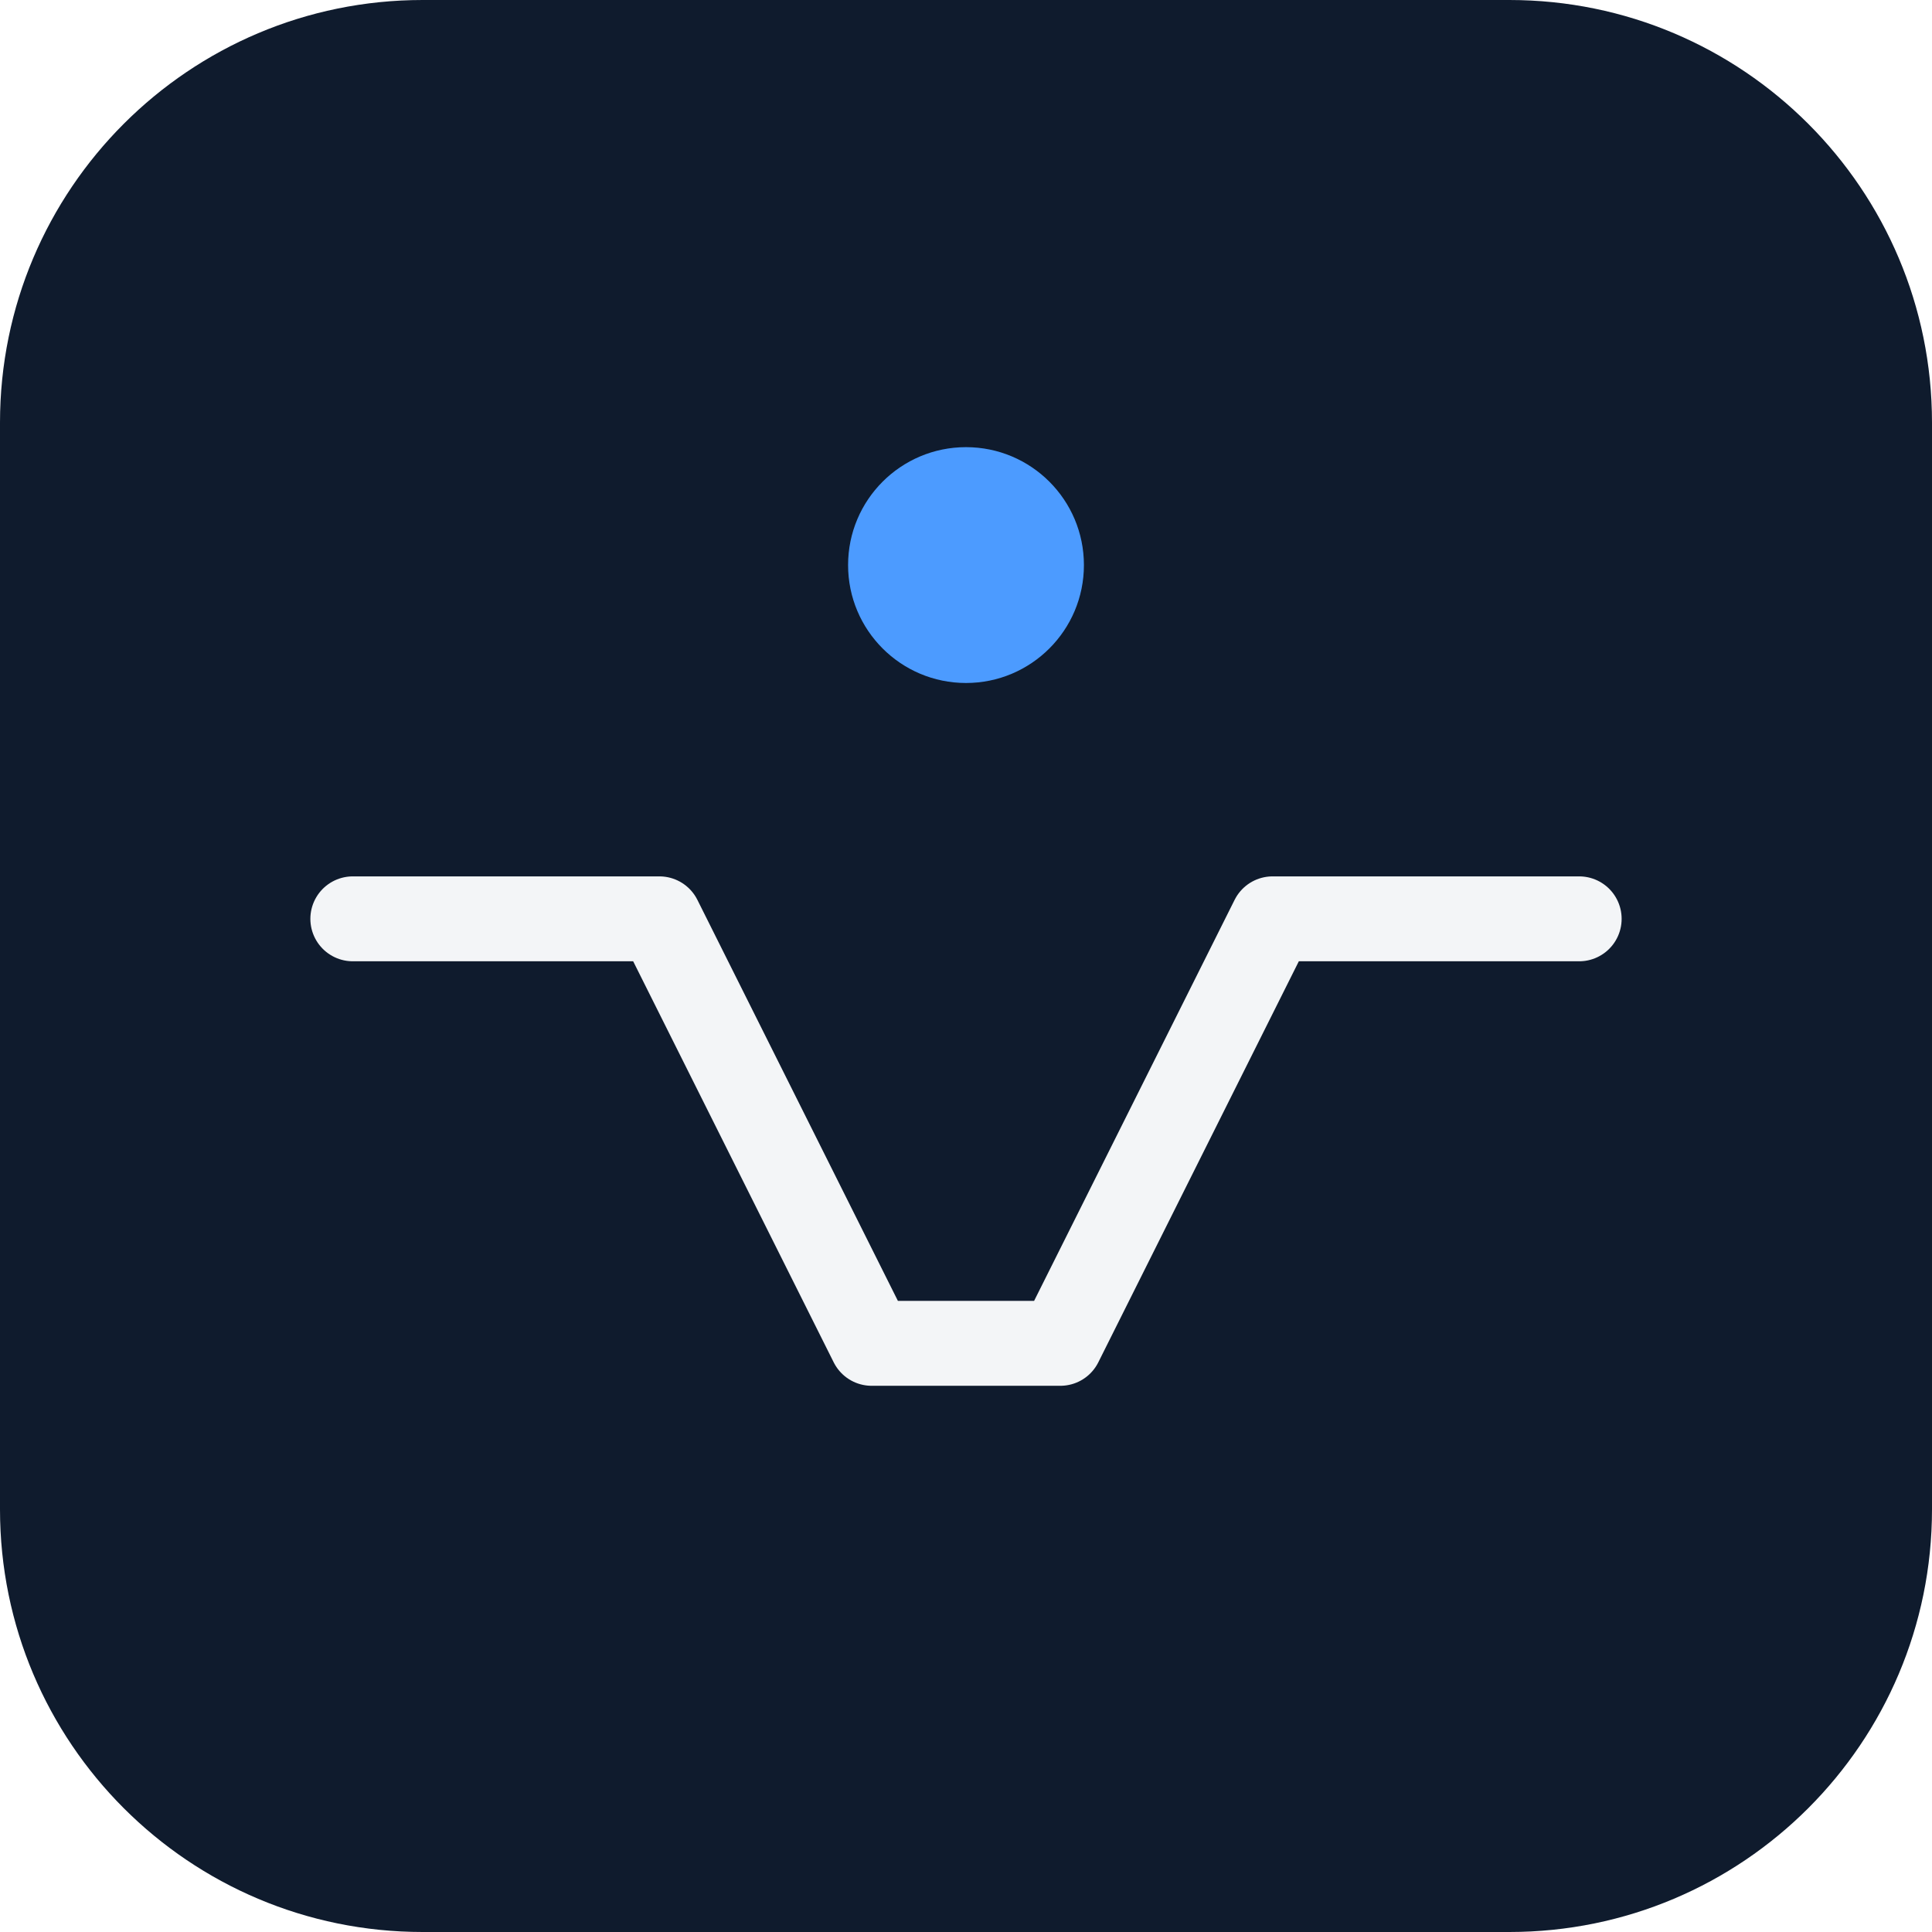
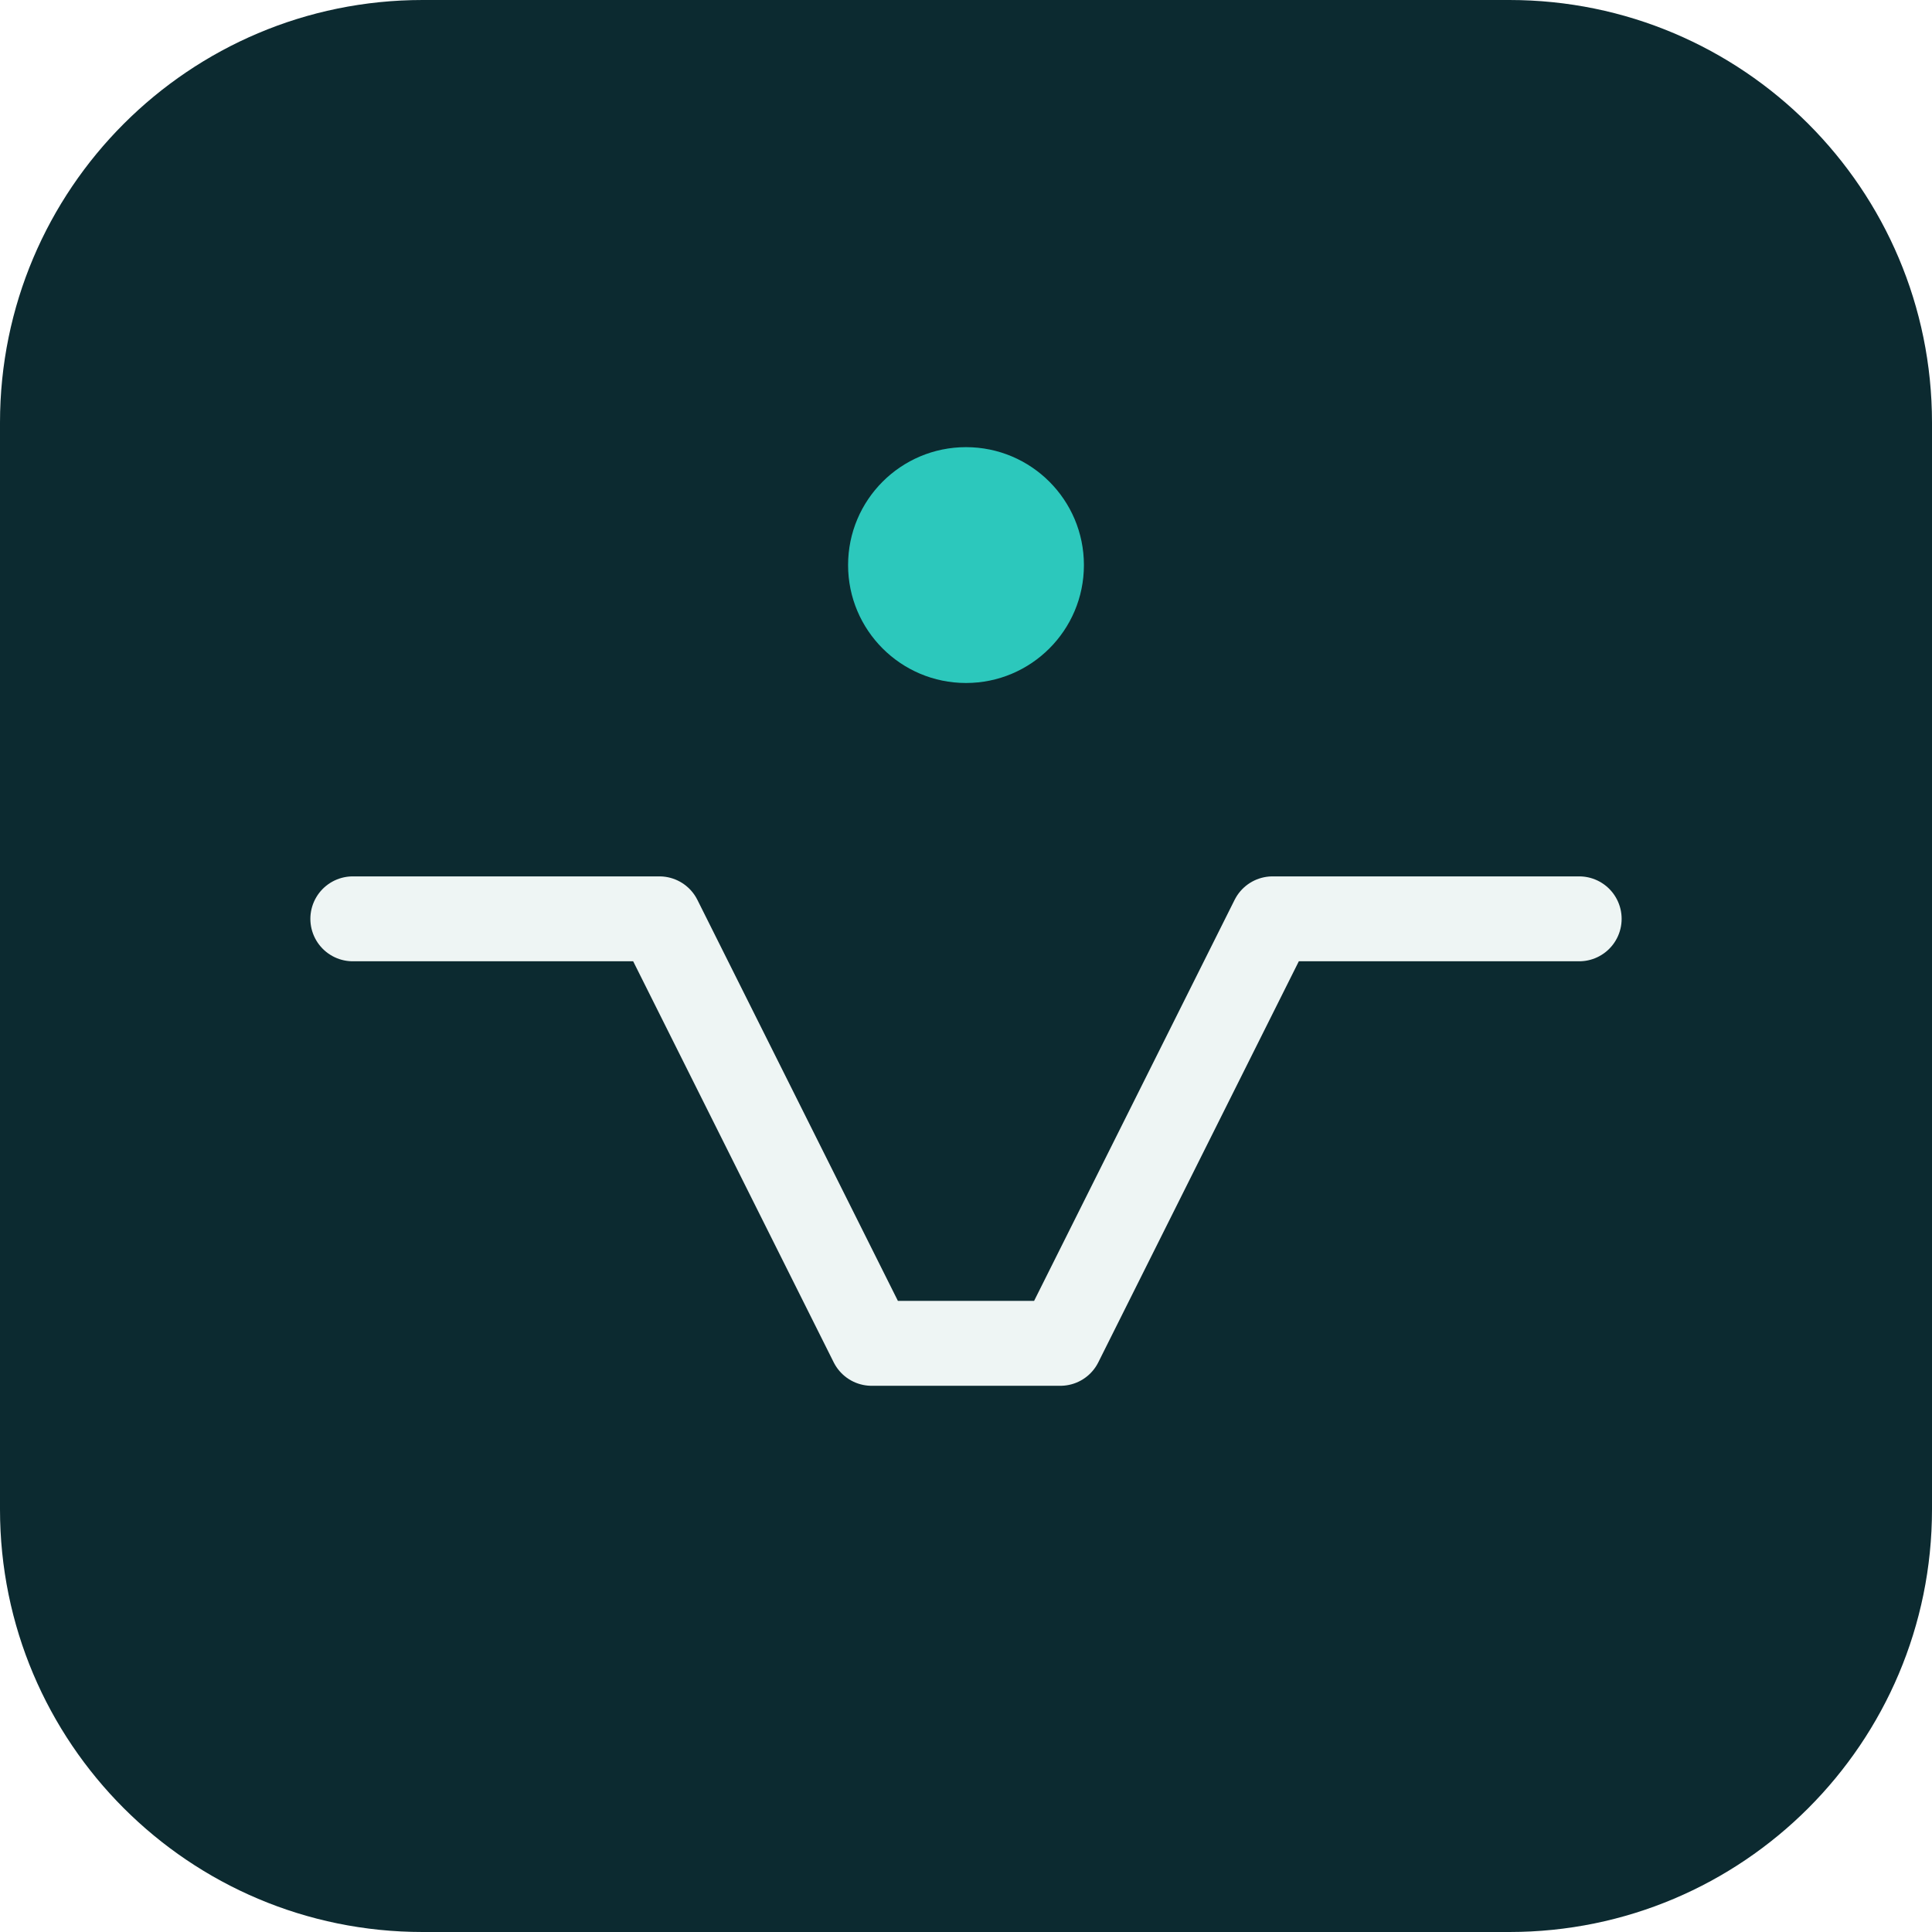
<svg xmlns="http://www.w3.org/2000/svg" viewBox="0 0 512 512">
-   <rect width="512" height="512" rx="112" fill="#0F1B2D" />
+   <rect width="512" height="512" rx="112" fill="#0C2A30" />
  <g transform="translate(56 56) scale(6.25)">
-     <circle cx="32" cy="15" r="5" fill="#4C9BFF" />
-     <path d="M6 30H19L28 48H36L45 30H58" fill="none" stroke="#F3F5F7" stroke-width="3.6" stroke-linecap="round" stroke-linejoin="round" />
+     <circle cx="32" cy="15" r="5" fill="#2CC8BC" />
+     <path d="M6 30H19L28 48H36L45 30H58" fill="none" stroke="#EEF5F4" stroke-width="3.6" stroke-linecap="round" stroke-linejoin="round" />
  </g>
</svg>
